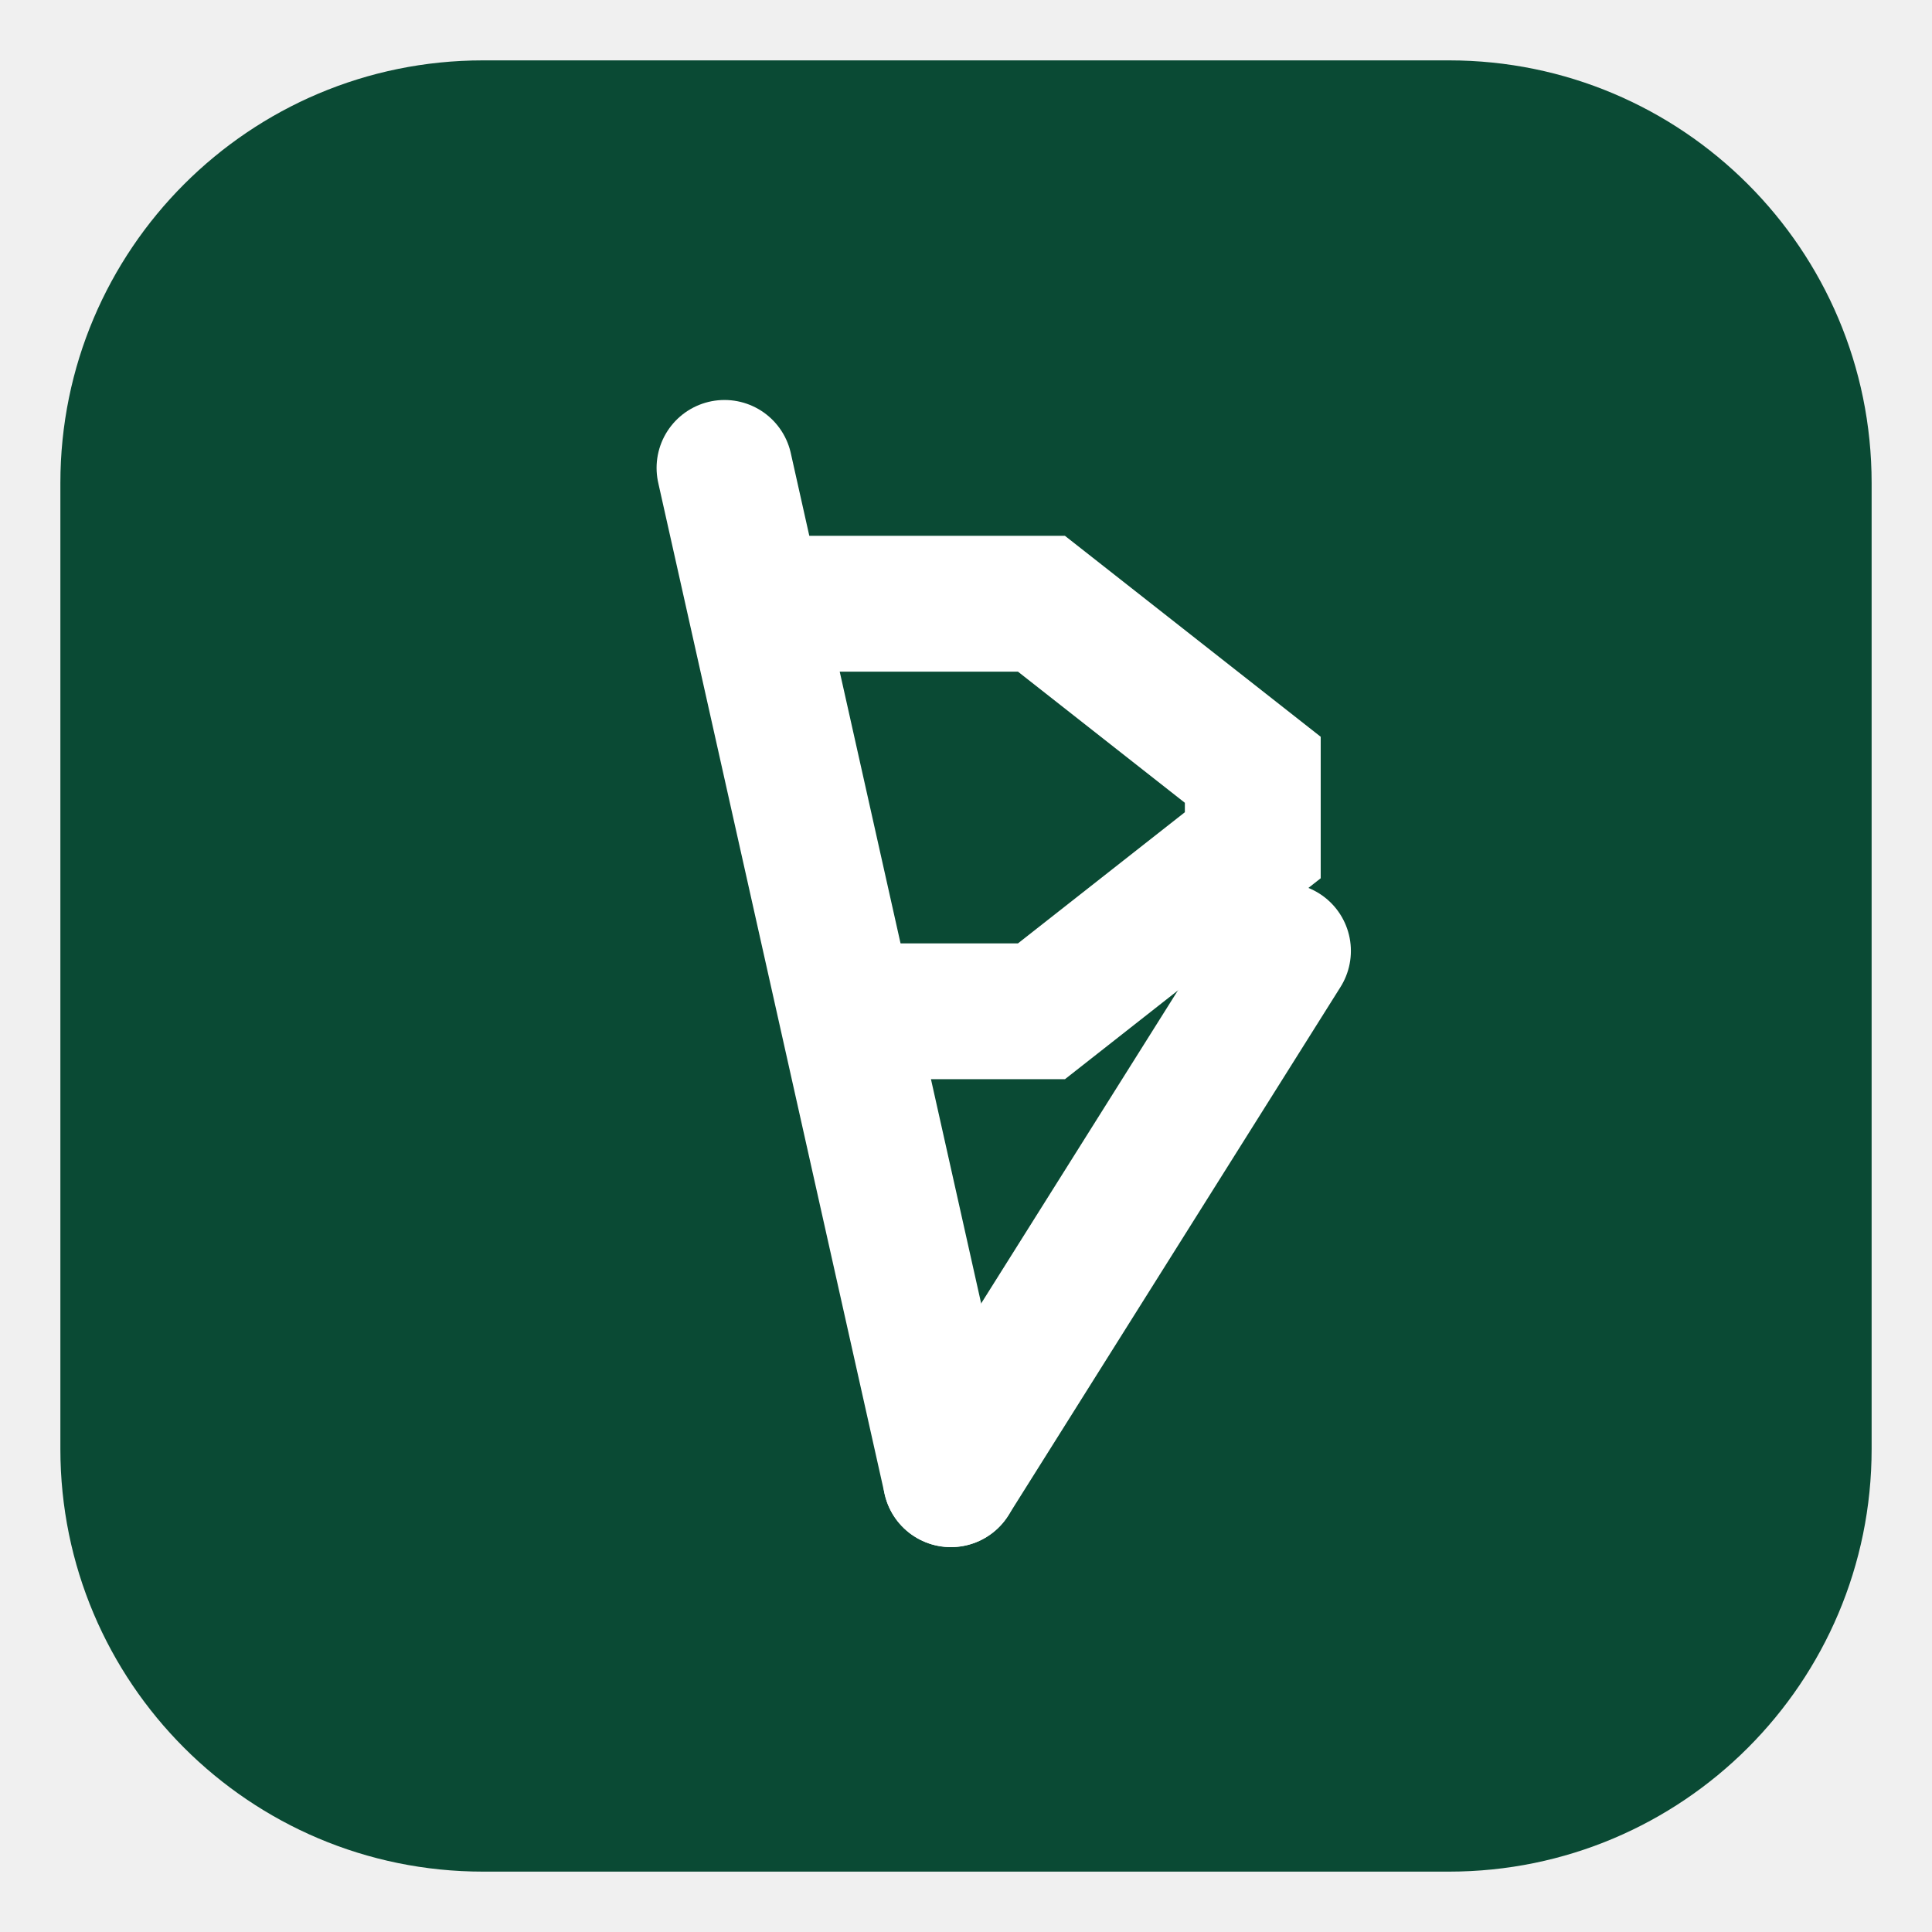
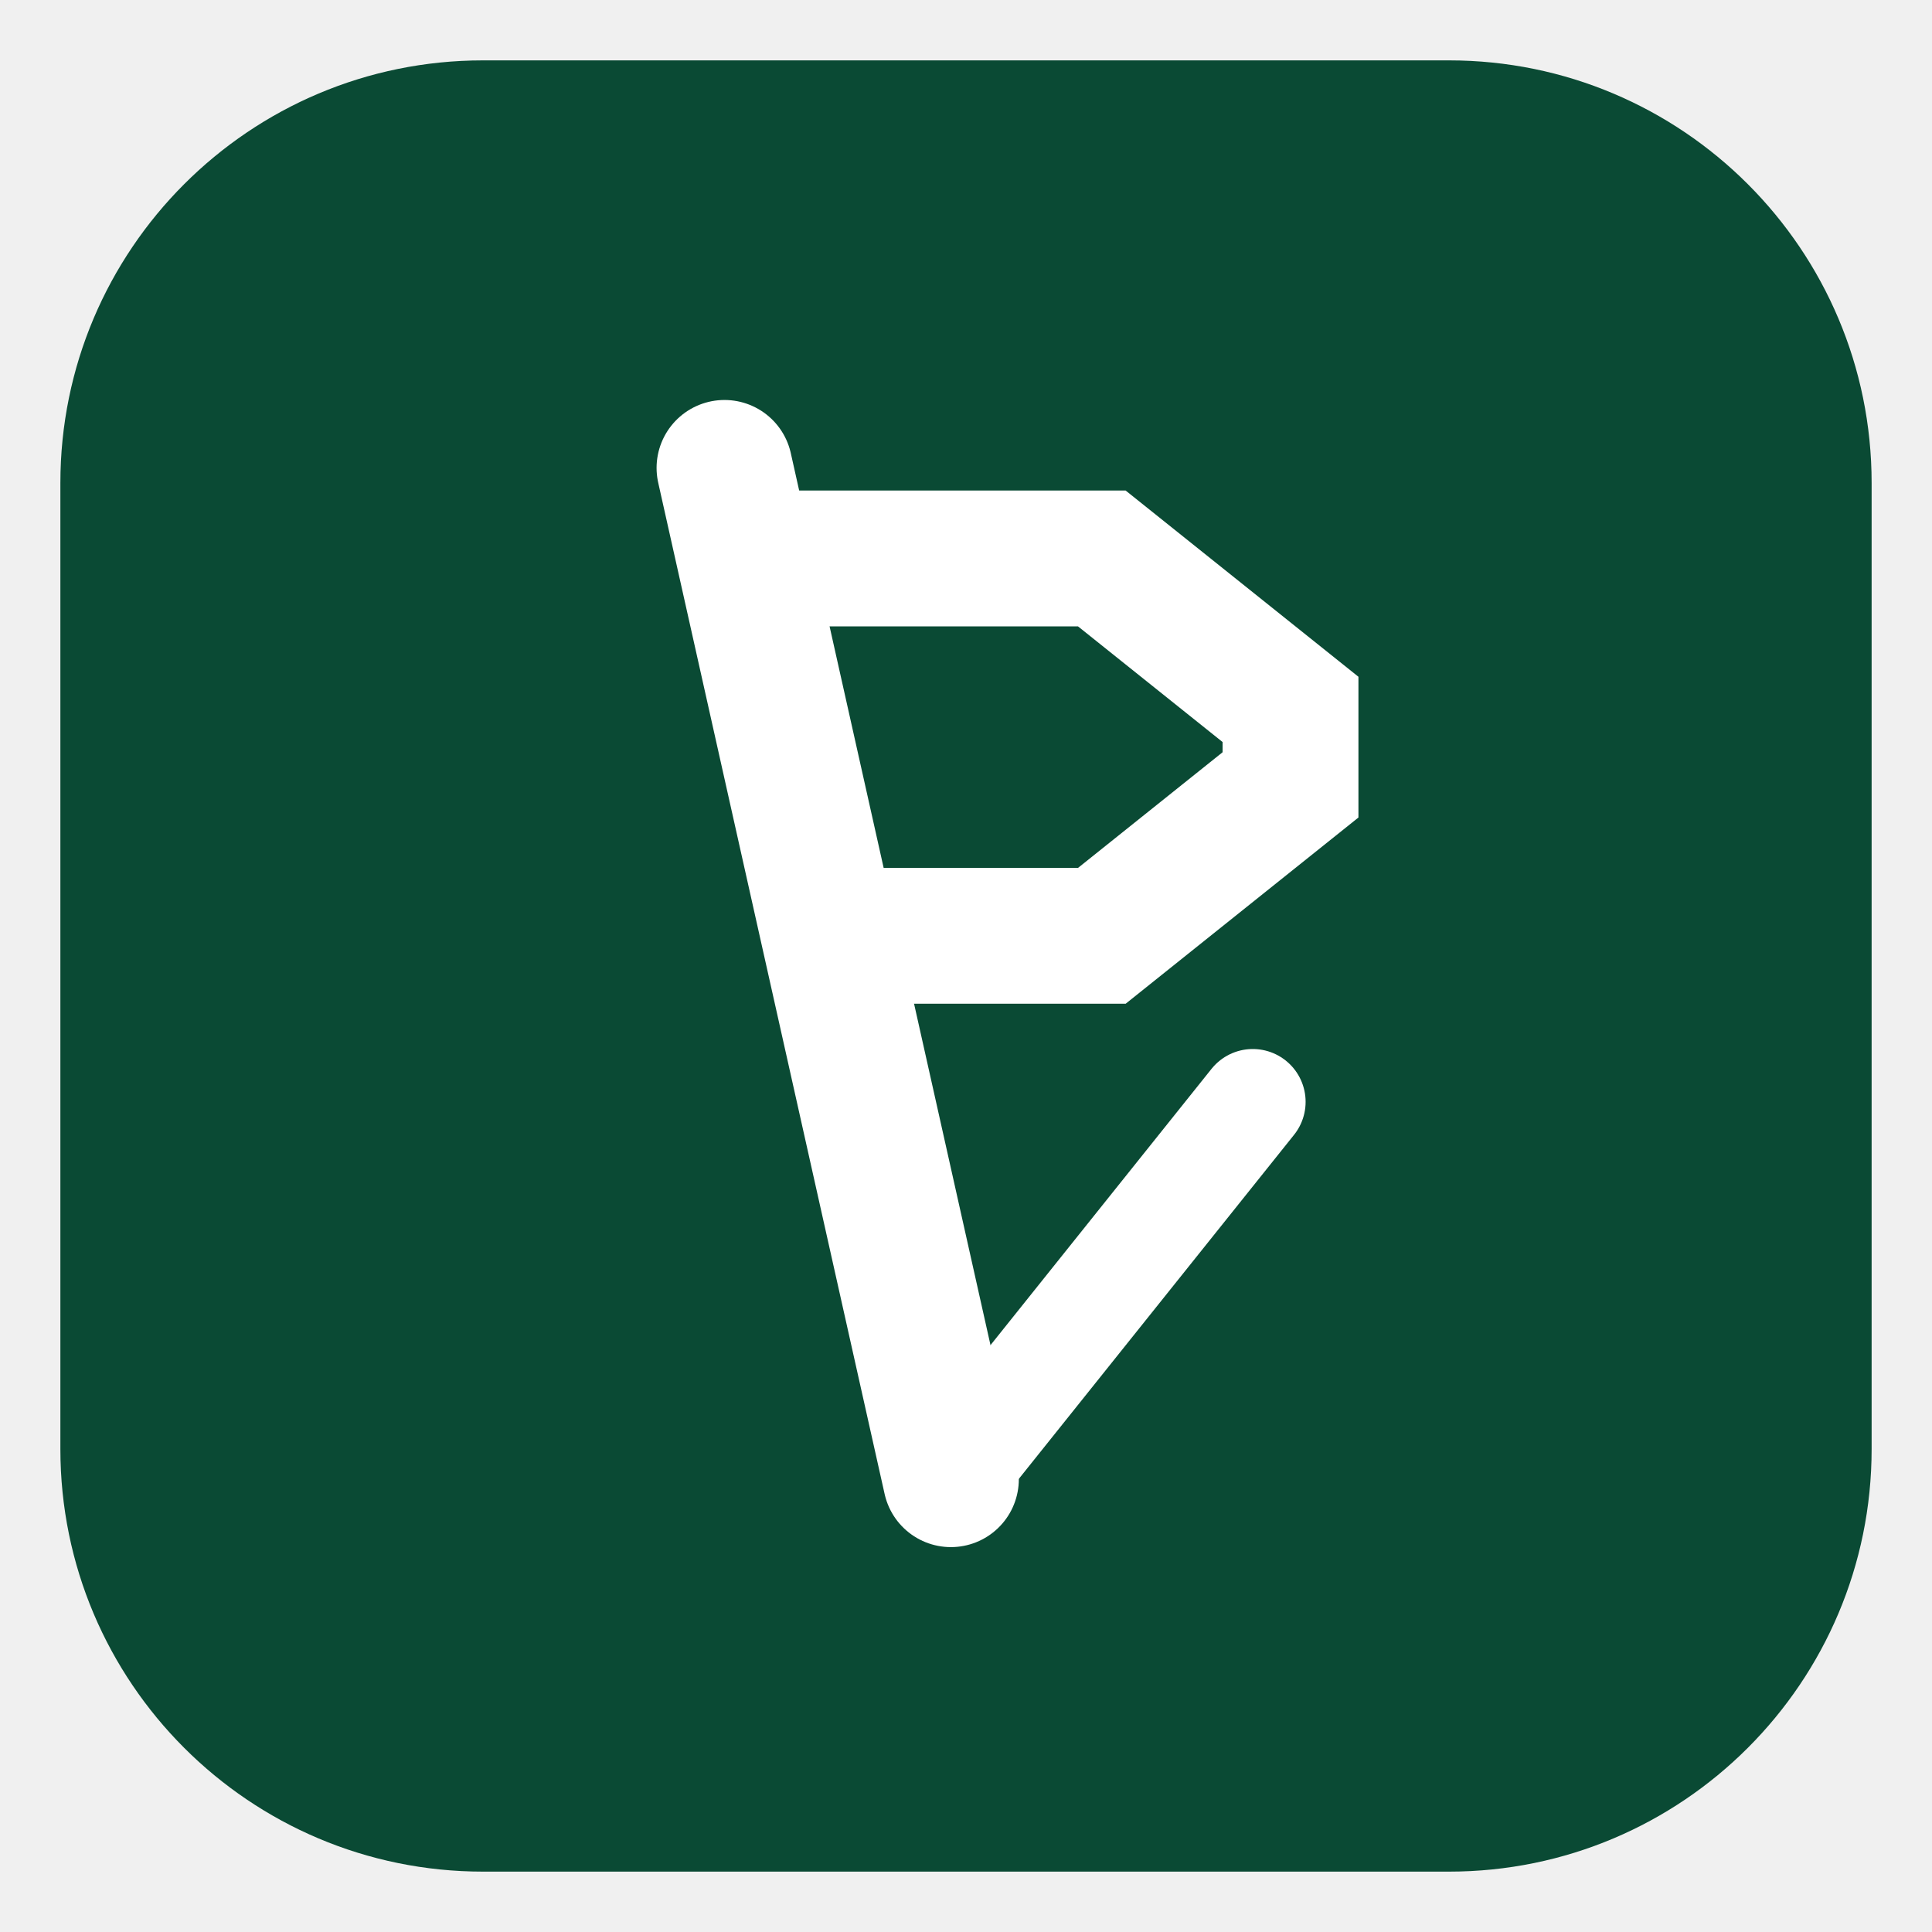
<svg xmlns="http://www.w3.org/2000/svg" width="256" height="256" viewBox="0 0 256 256" fill="none" aria-label="PaircView angular tactical PV monogram">
  <rect x="8" y="8" width="240" height="240" rx="56" fill="#0A4A34" />
  <path d="M96 62L126 196" stroke="#FFFFFF" stroke-width="18" stroke-linecap="round" stroke-linejoin="miter" shape-rendering="geometricPrecision" />
-   <path d="M102 80H138L166 102V112L138 134H114" stroke="#FFFFFF" stroke-width="18" stroke-linecap="round" stroke-linejoin="miter" shape-rendering="geometricPrecision" />
-   <path d="M126 196L170 126" stroke="#FFFFFF" stroke-width="18" stroke-linecap="round" stroke-linejoin="miter" shape-rendering="geometricPrecision" />
+   <path d="M104 74H146L171 94V104L146 124H114" stroke="#FFFFFF" stroke-width="18" stroke-linecap="round" stroke-linejoin="miter" shape-rendering="geometricPrecision" />
+   <path d="M126 196L166 146" stroke="#FFFFFF" stroke-width="14" stroke-linecap="round" stroke-linejoin="miter" shape-rendering="geometricPrecision" />
</svg>
